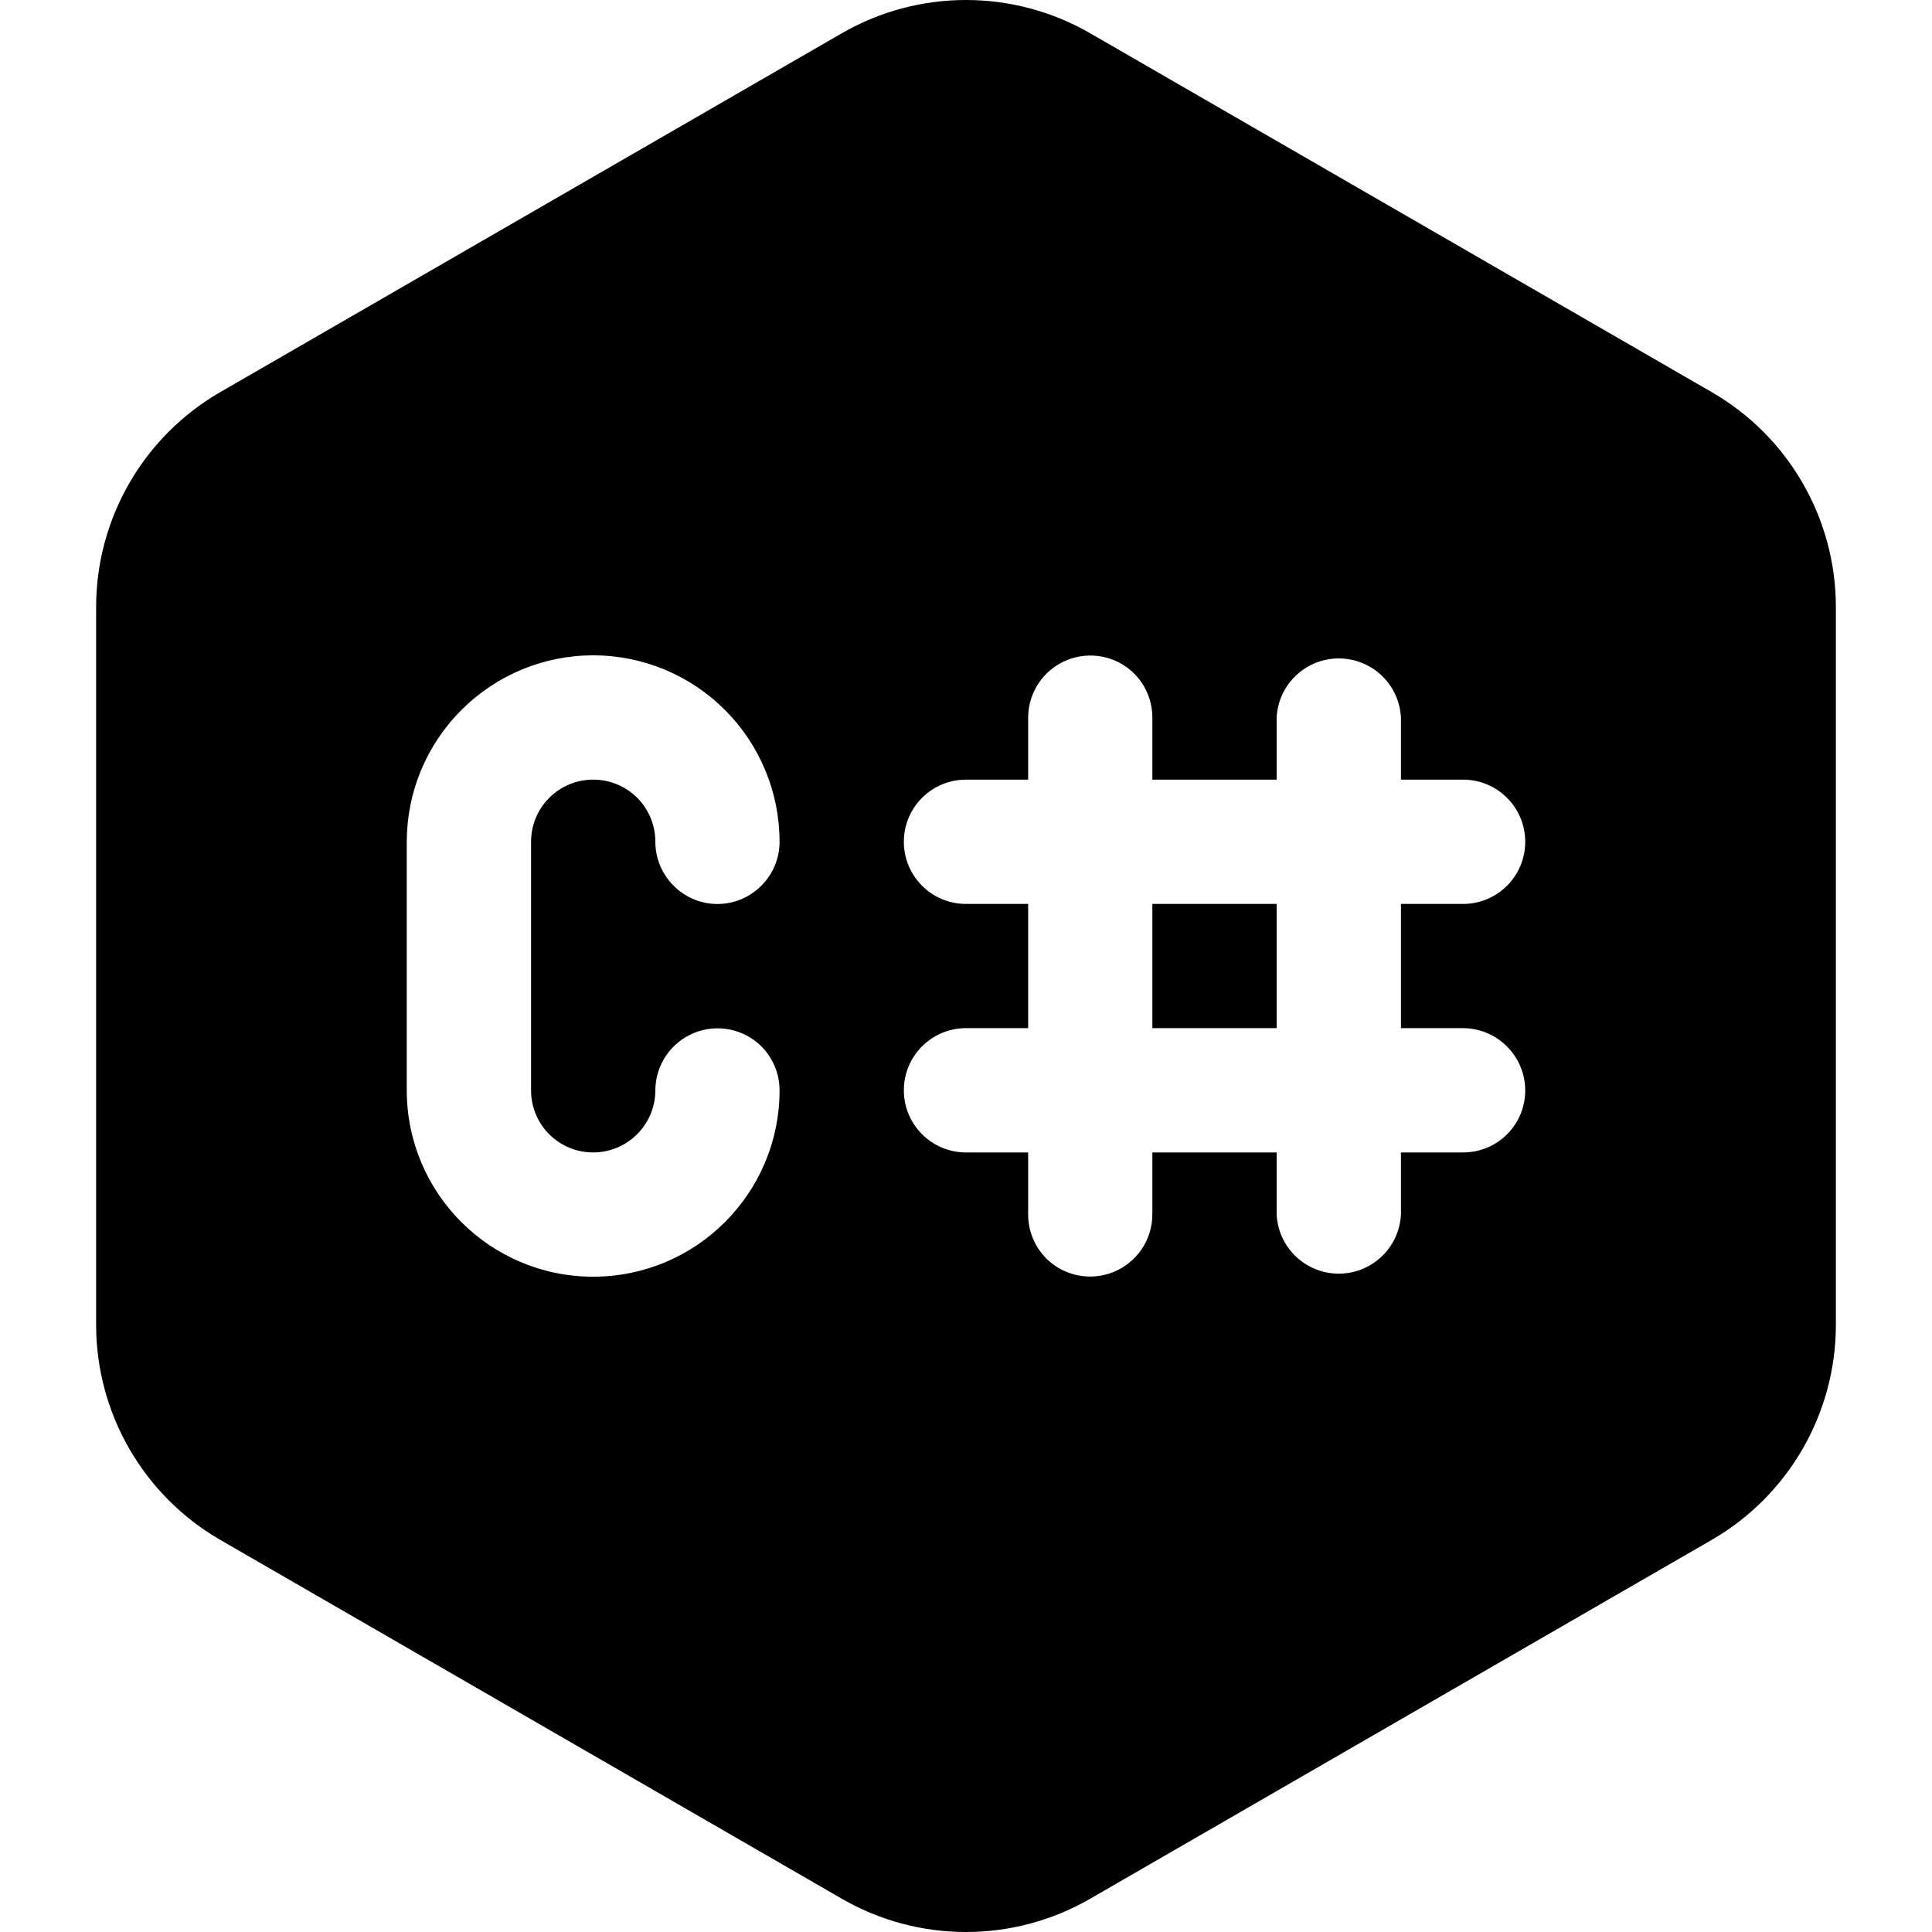
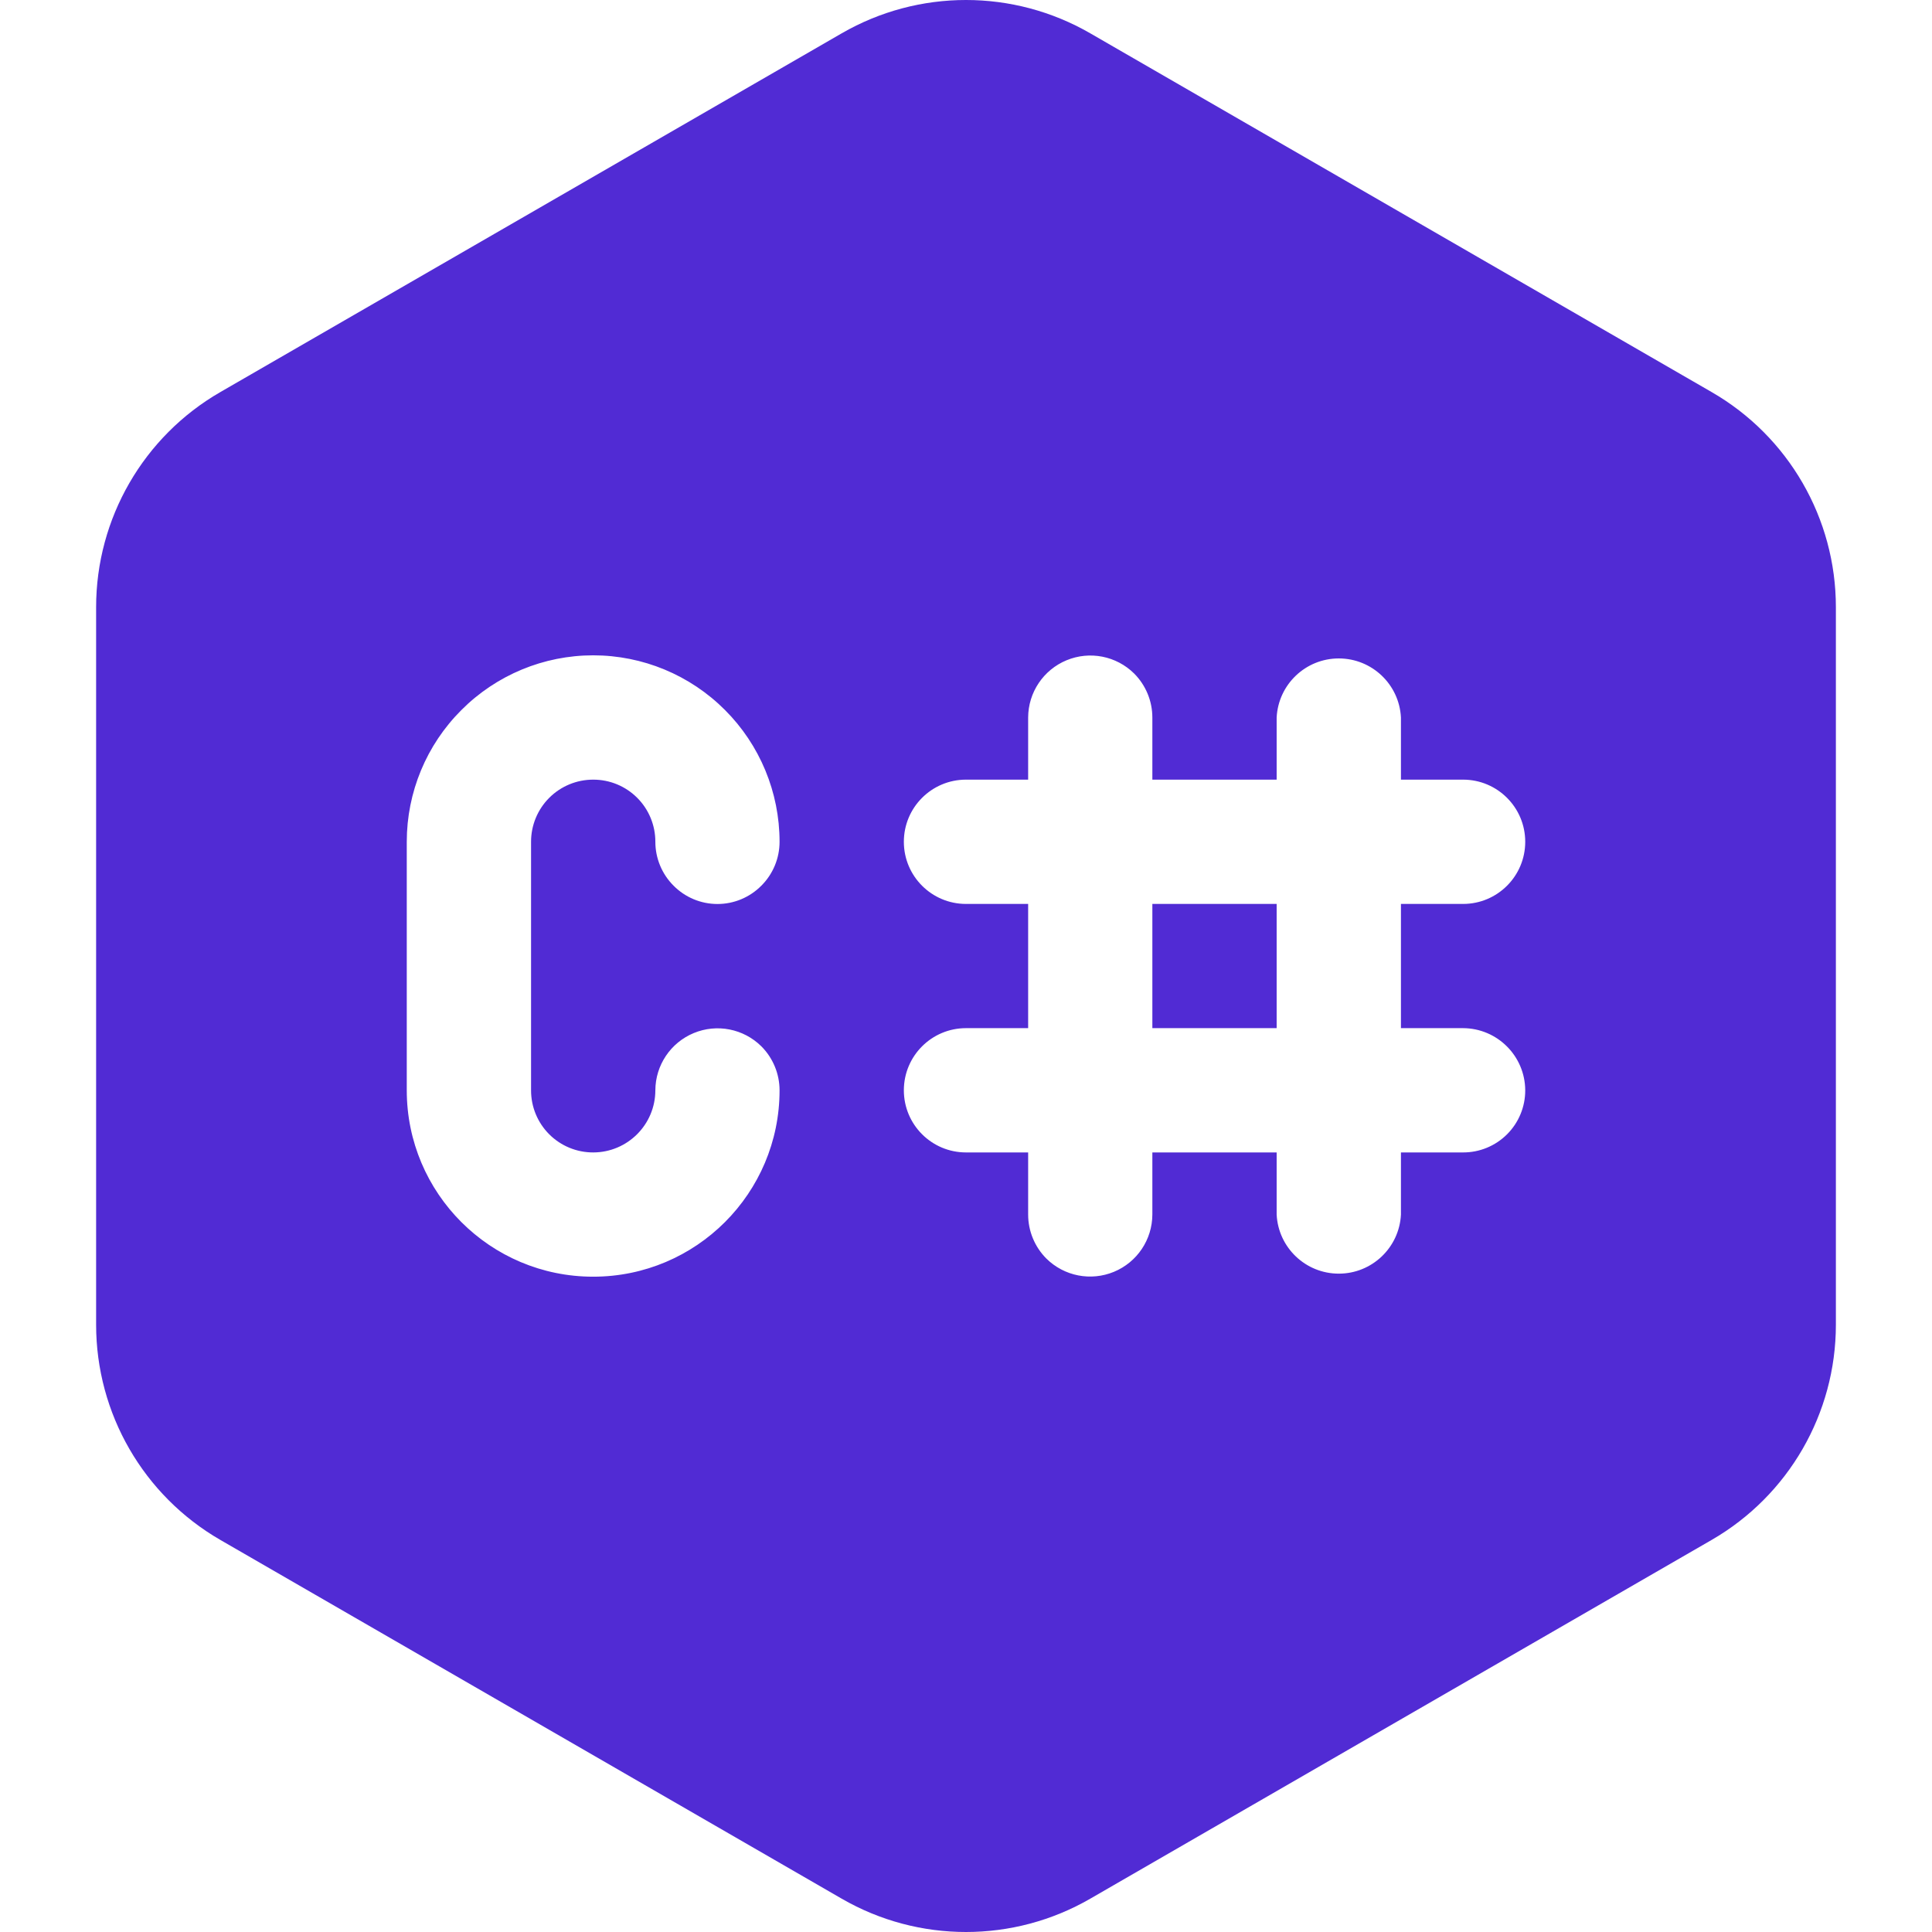
<svg xmlns="http://www.w3.org/2000/svg" role="img" viewBox="0 0 24 24">
-   <path d="M1.194 7.543v8.913c0 1.103.588 2.122 1.544 2.674l7.718 4.456a3.086 3.086 0 0 0 3.088 0l7.718-4.456a3.087 3.087 0 0 0 1.544-2.674V7.543a3.084 3.084 0 0 0-1.544-2.673L13.544.414a3.086 3.086 0 0 0-3.088 0L2.738 4.87a3.085 3.085 0 0 0-1.544 2.673Zm5.403 2.914v3.087a.77.77 0 0 0 .772.772.773.773 0 0 0 .772-.772.773.773 0 0 1 1.317-.546.775.775 0 0 1 .226.546 2.314 2.314 0 1 1-4.631 0v-3.087c0-.615.244-1.203.679-1.637a2.312 2.312 0 0 1 3.274 0c.434.434.678 1.023.678 1.637a.769.769 0 0 1-.226.545.767.767 0 0 1-1.091 0 .77.77 0 0 1-.226-.545.77.77 0 0 0-.772-.772.771.771 0 0 0-.772.772Zm12.35 3.087a.77.77 0 0 1-.772.772h-.772v.772a.773.773 0 0 1-1.544 0v-.772h-1.544v.772a.773.773 0 0 1-1.317.546.775.775 0 0 1-.226-.546v-.772H12a.771.771 0 1 1 0-1.544h.772v-1.543H12a.77.77 0 1 1 0-1.544h.772v-.772a.773.773 0 0 1 1.317-.546.775.775 0 0 1 .226.546v.772h1.544v-.772a.773.773 0 0 1 1.544 0v.772h.772a.772.772 0 0 1 0 1.544h-.772v1.543h.772a.776.776 0 0 1 .772.772Zm-3.088-2.315h-1.544v1.543h1.544v-1.543Z" />
+   <path fill="#512BD4" d="M1.194 7.543v8.913c0 1.103.588 2.122 1.544 2.674l7.718 4.456a3.086 3.086 0 0 0 3.088 0l7.718-4.456a3.087 3.087 0 0 0 1.544-2.674V7.543a3.084 3.084 0 0 0-1.544-2.673L13.544.414a3.086 3.086 0 0 0-3.088 0L2.738 4.87a3.085 3.085 0 0 0-1.544 2.673Zm5.403 2.914v3.087a.77.77 0 0 0 .772.772.773.773 0 0 0 .772-.772.773.773 0 0 1 1.317-.546.775.775 0 0 1 .226.546 2.314 2.314 0 1 1-4.631 0v-3.087c0-.615.244-1.203.679-1.637a2.312 2.312 0 0 1 3.274 0c.434.434.678 1.023.678 1.637a.769.769 0 0 1-.226.545.767.767 0 0 1-1.091 0 .77.77 0 0 1-.226-.545.77.77 0 0 0-.772-.772.771.771 0 0 0-.772.772Zm12.35 3.087a.77.77 0 0 1-.772.772h-.772v.772a.773.773 0 0 1-1.544 0v-.772h-1.544v.772a.773.773 0 0 1-1.317.546.775.775 0 0 1-.226-.546v-.772H12a.771.771 0 1 1 0-1.544h.772v-1.543H12a.77.77 0 1 1 0-1.544h.772v-.772a.773.773 0 0 1 1.317-.546.775.775 0 0 1 .226.546v.772h1.544v-.772a.773.773 0 0 1 1.544 0v.772h.772a.772.772 0 0 1 0 1.544h-.772v1.543h.772a.776.776 0 0 1 .772.772Zm-3.088-2.315h-1.544v1.543h1.544v-1.543Z" />
</svg>
